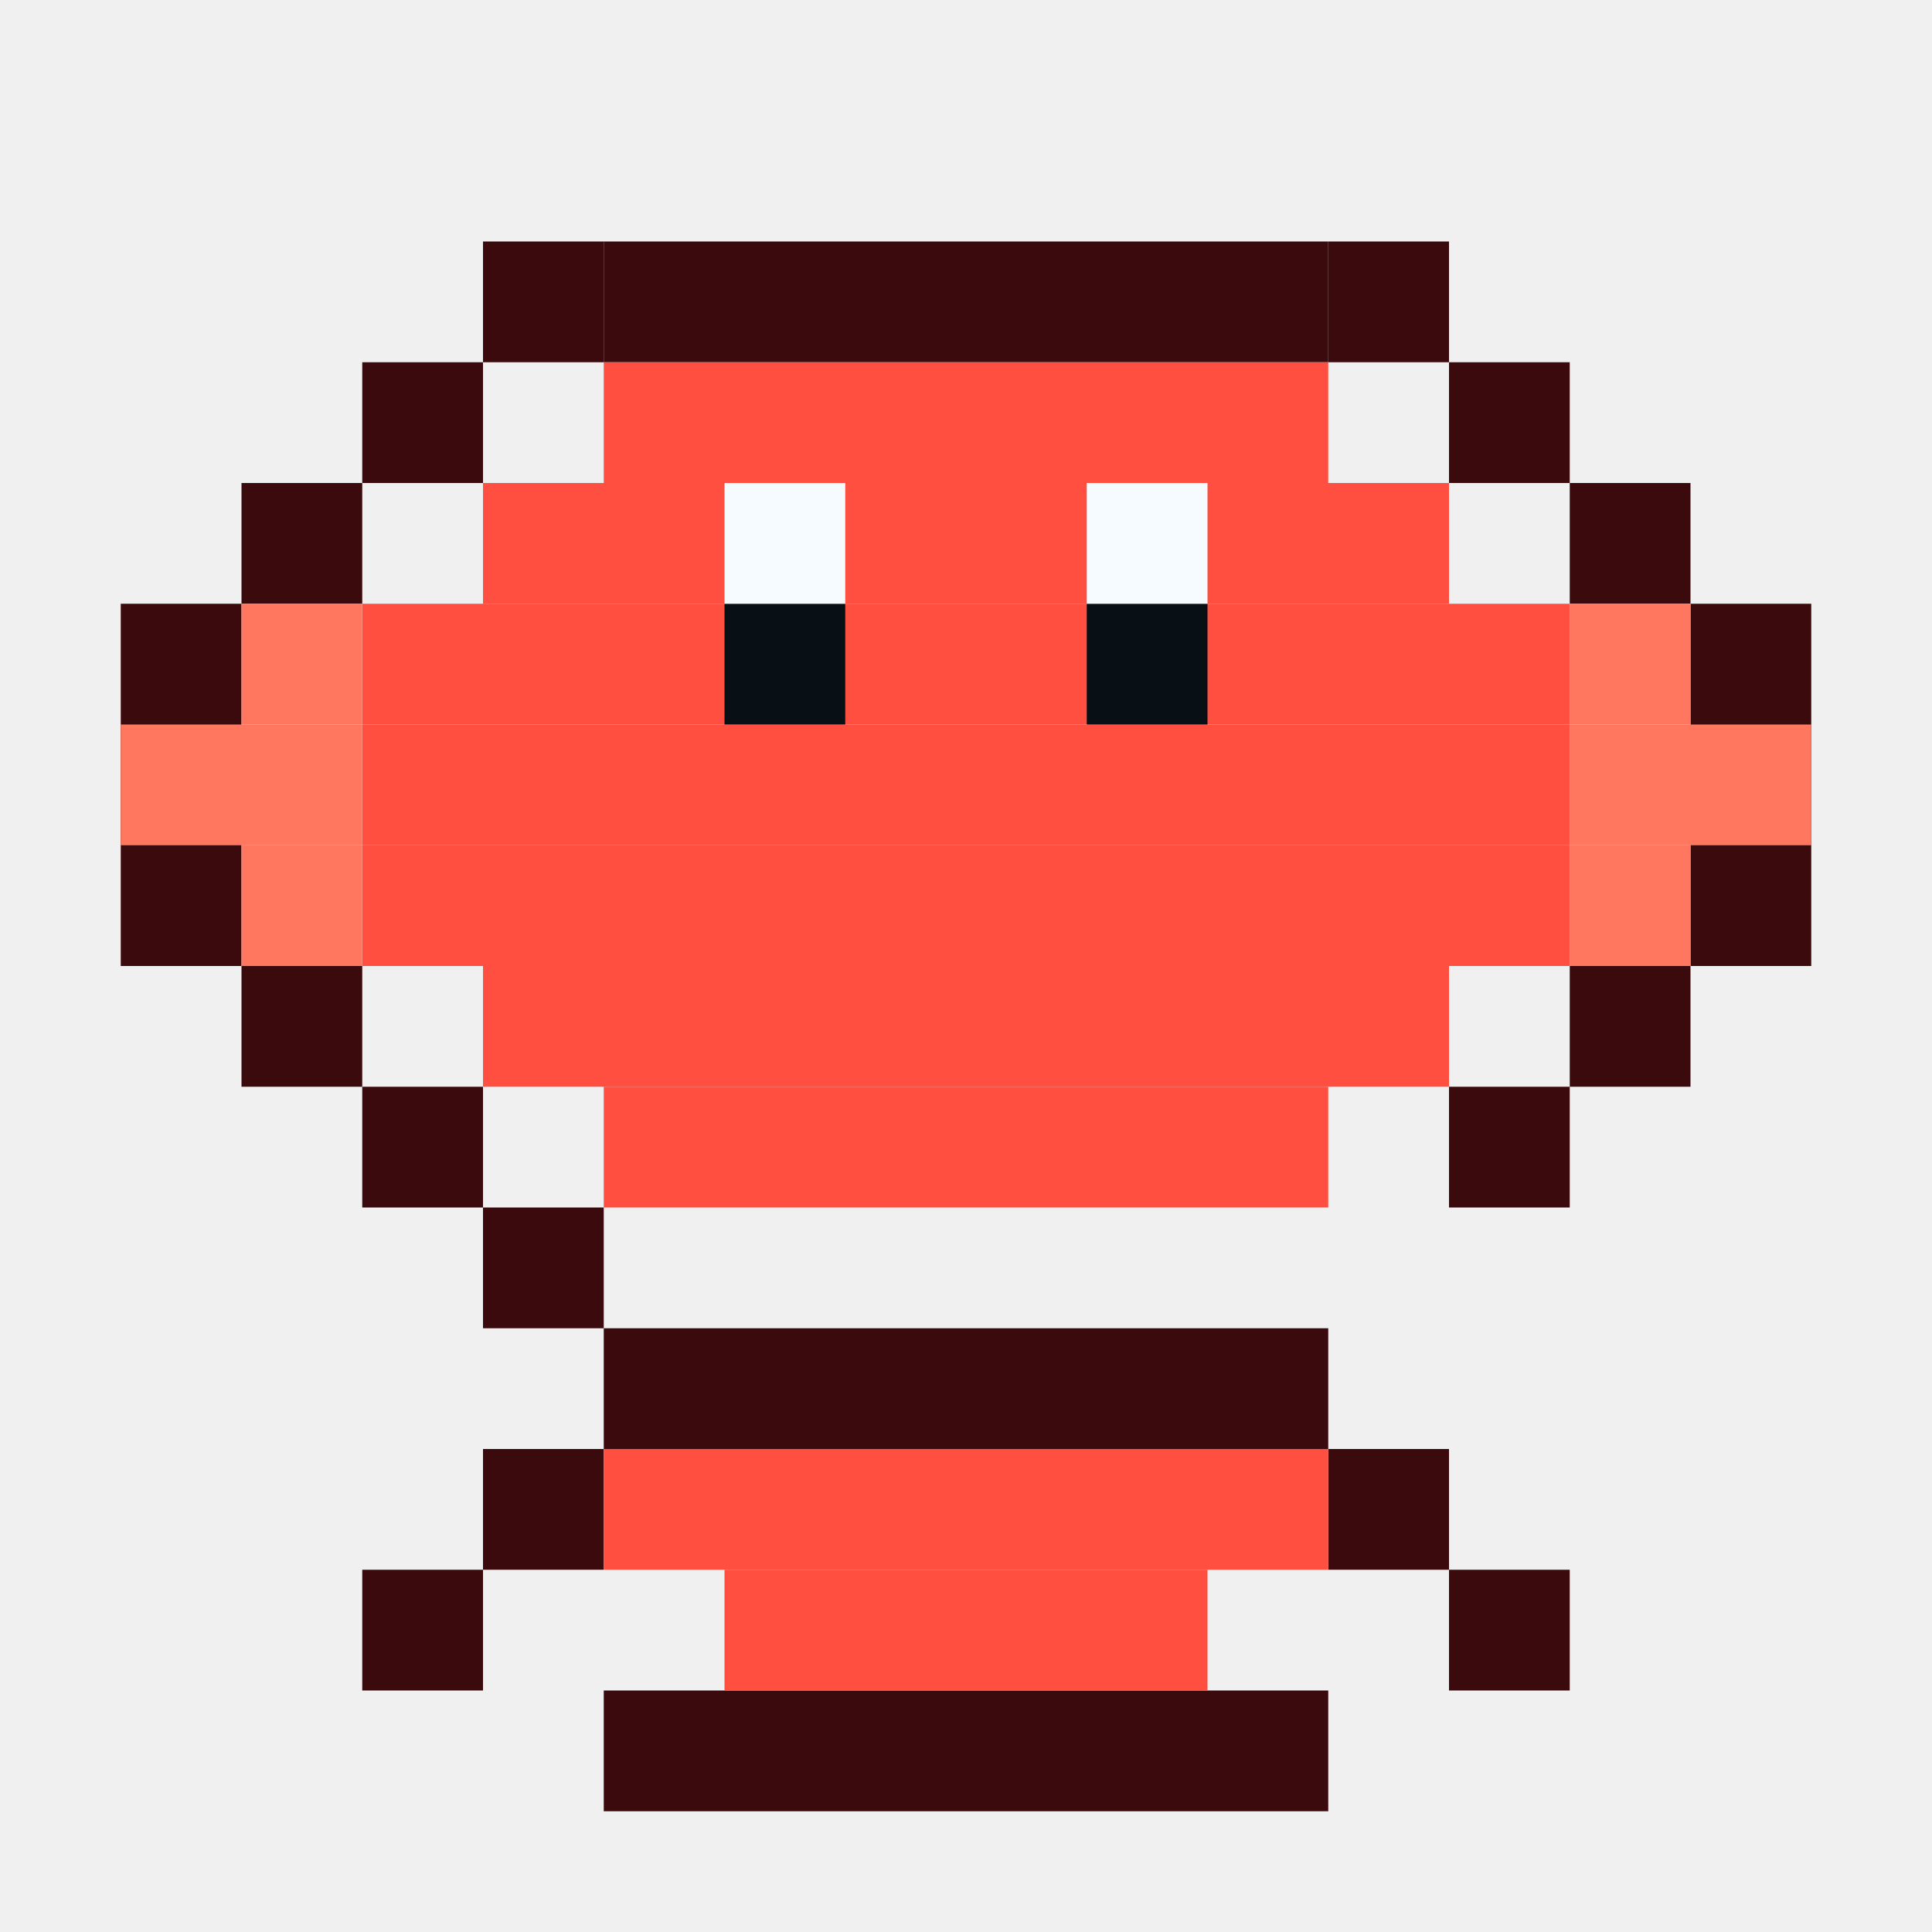
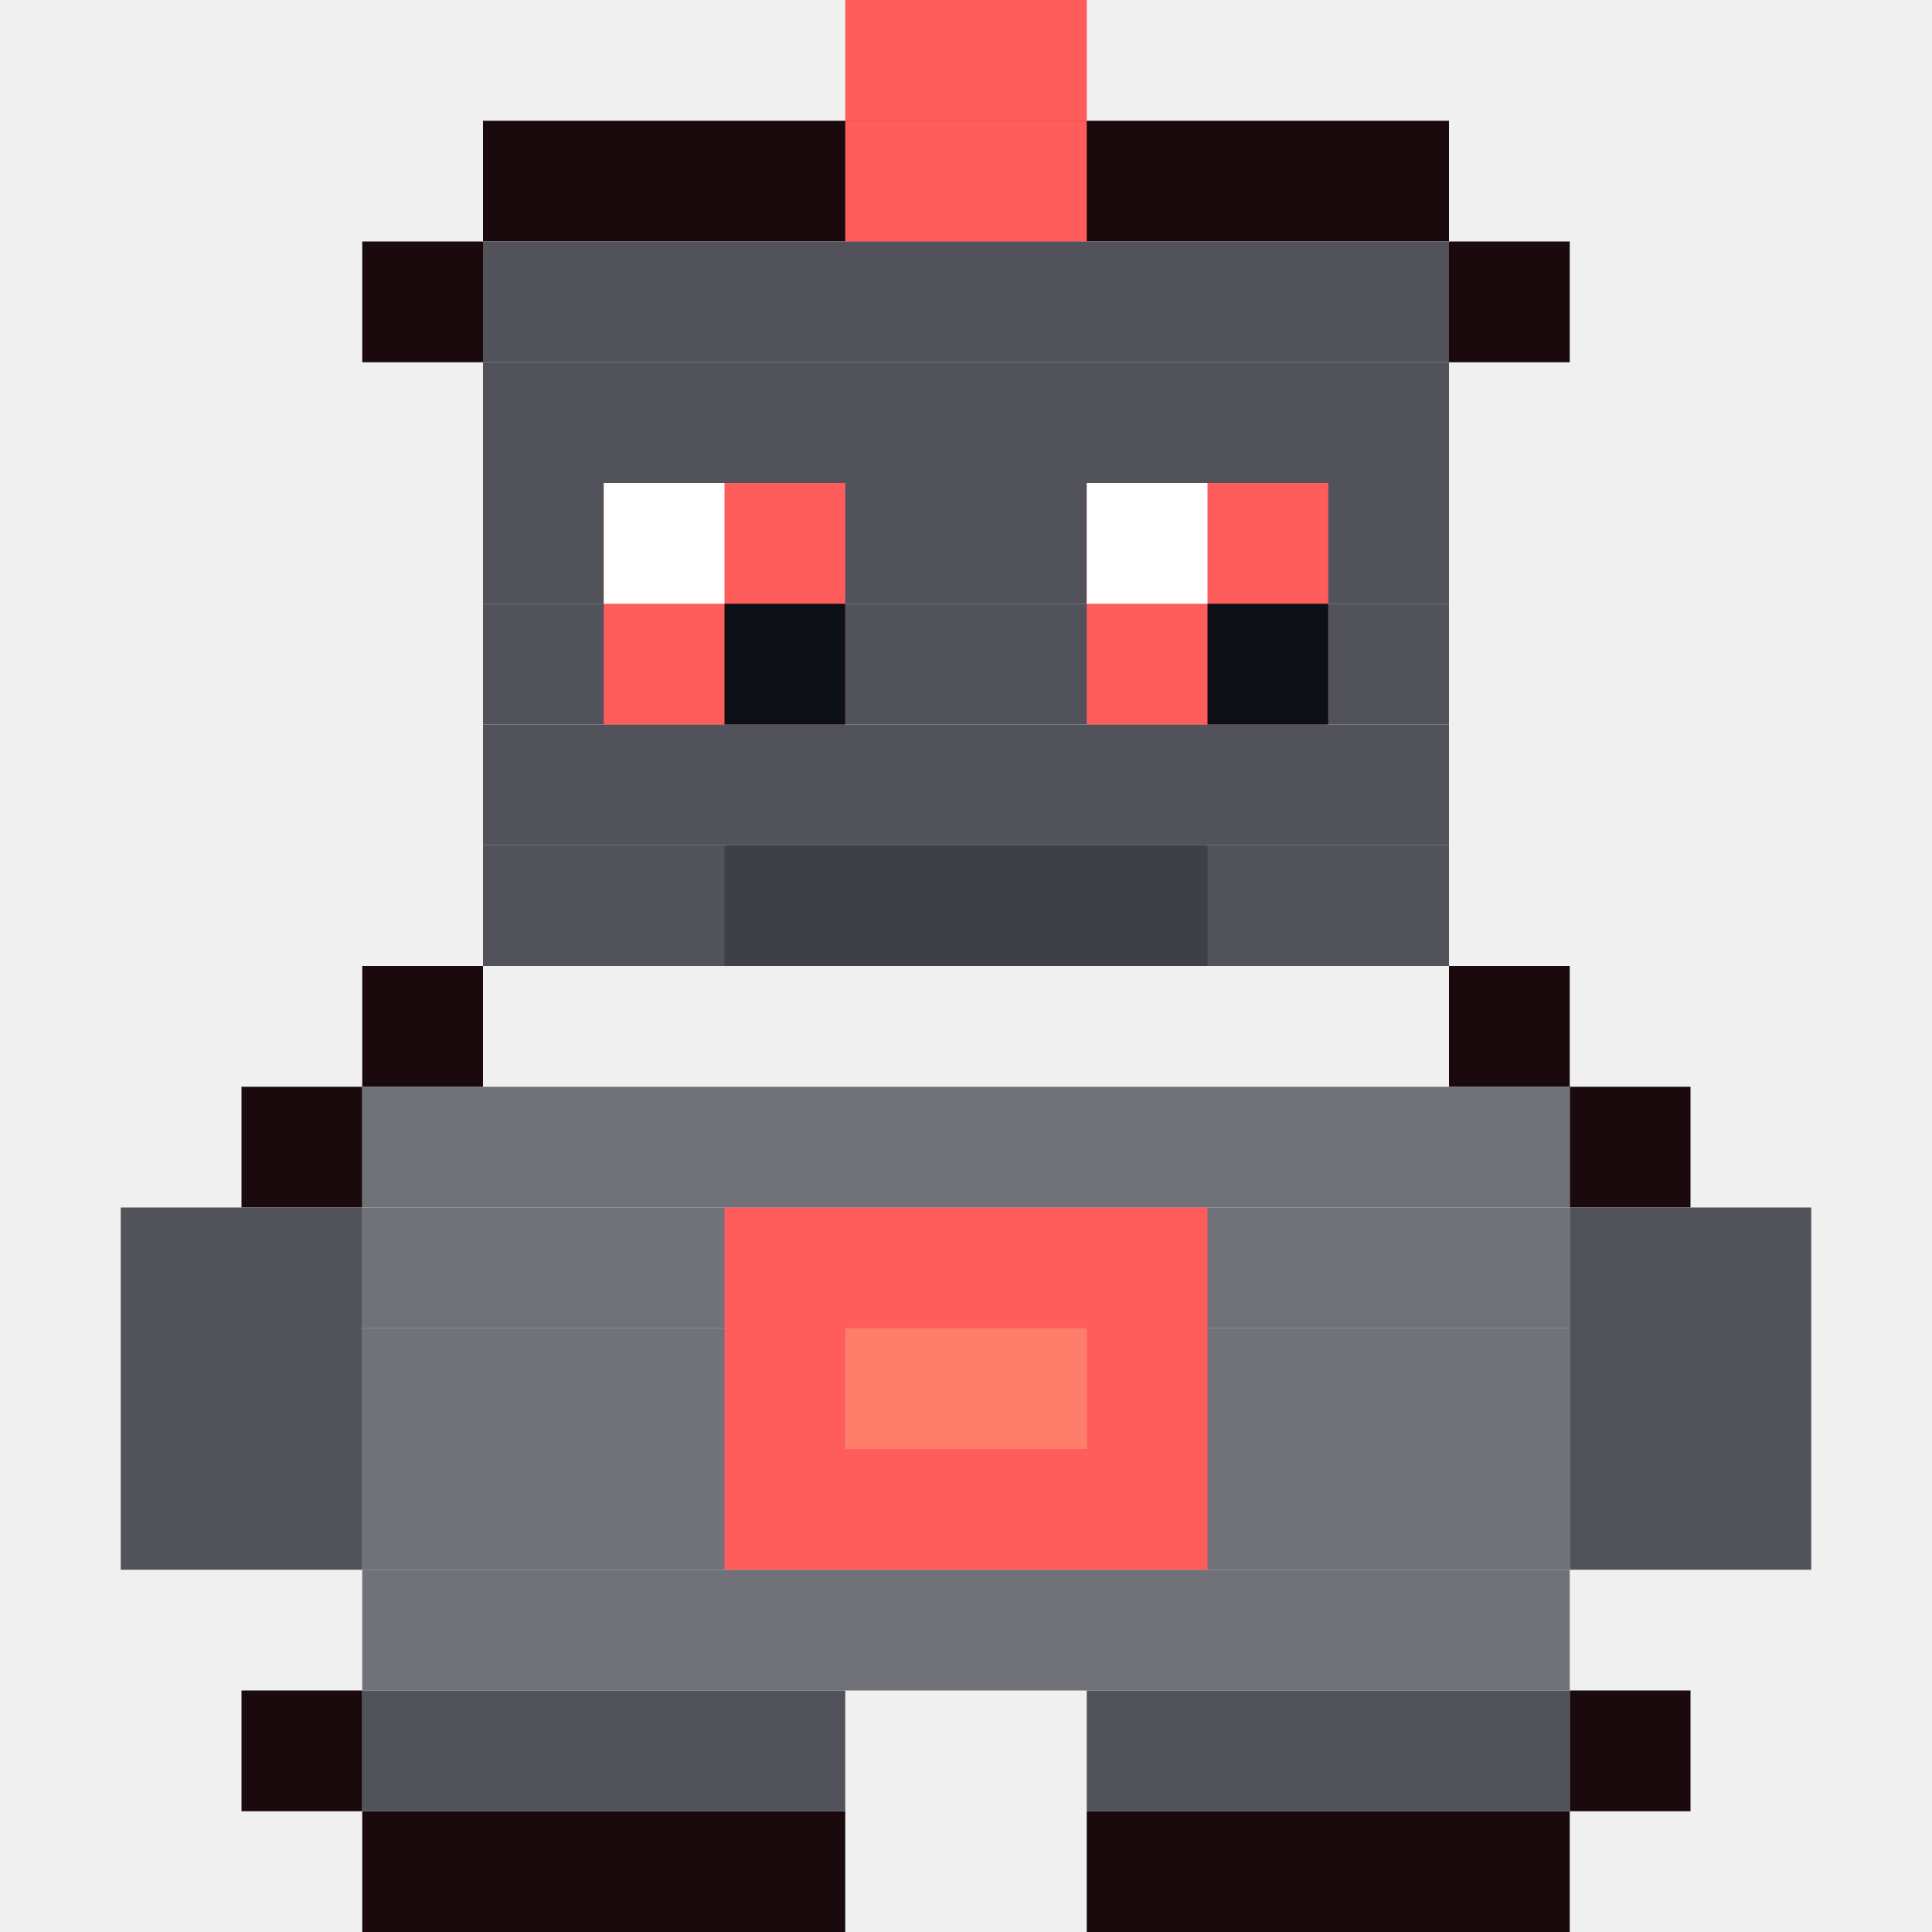
- <svg xmlns="http://www.w3.org/2000/svg" width="64" height="64" viewBox="0 0 16 16" role="img" aria-label="Pixel lobster">
+ <svg xmlns="http://www.w3.org/2000/svg" width="64" height="64" viewBox="0 0 16 16" role="img" aria-label="Pixel robot">
  <rect width="16" height="16" fill="none" />
-   <g fill="#3a0a0d">
-     <rect x="1" y="5" width="1" height="3" />
-     <rect x="2" y="4" width="1" height="1" />
-     <rect x="2" y="8" width="1" height="1" />
-     <rect x="3" y="3" width="1" height="1" />
-     <rect x="3" y="9" width="1" height="1" />
-     <rect x="4" y="2" width="1" height="1" />
-     <rect x="4" y="10" width="1" height="1" />
-     <rect x="5" y="2" width="6" height="1" />
-     <rect x="11" y="2" width="1" height="1" />
-     <rect x="12" y="3" width="1" height="1" />
-     <rect x="12" y="9" width="1" height="1" />
-     <rect x="13" y="4" width="1" height="1" />
-     <rect x="13" y="8" width="1" height="1" />
-     <rect x="14" y="5" width="1" height="3" />
-     <rect x="5" y="11" width="6" height="1" />
-     <rect x="4" y="12" width="1" height="1" />
-     <rect x="11" y="12" width="1" height="1" />
-     <rect x="3" y="13" width="1" height="1" />
-     <rect x="12" y="13" width="1" height="1" />
-     <rect x="5" y="14" width="6" height="1" />
+   <g fill="#1a0a0d">
+     <rect x="4" y="1" width="8" height="1" />
+     <rect x="3" y="2" width="1" height="1" />
+     <rect x="12" y="2" width="1" height="1" />
+     <rect x="3" y="8" width="1" height="1" />
+     <rect x="12" y="8" width="1" height="1" />
+     <rect x="2" y="9" width="1" height="1" />
+     <rect x="13" y="9" width="1" height="1" />
+     <rect x="2" y="14" width="1" height="1" />
+     <rect x="13" y="14" width="1" height="1" />
+     <rect x="3" y="15" width="4" height="1" />
+     <rect x="9" y="15" width="4" height="1" />
  </g>
-   <g fill="#ff4f40">
-     <rect x="5" y="3" width="6" height="1" />
+   <g fill="#52525b">
+     <rect x="4" y="2" width="8" height="1" />
+     <rect x="4" y="3" width="8" height="1" />
    <rect x="4" y="4" width="8" height="1" />
-     <rect x="3" y="5" width="10" height="1" />
-     <rect x="3" y="6" width="10" height="1" />
-     <rect x="3" y="7" width="10" height="1" />
-     <rect x="4" y="8" width="8" height="1" />
-     <rect x="5" y="9" width="6" height="1" />
-     <rect x="5" y="12" width="6" height="1" />
-     <rect x="6" y="13" width="4" height="1" />
+     <rect x="4" y="5" width="8" height="1" />
+     <rect x="4" y="6" width="8" height="1" />
+     <rect x="4" y="7" width="8" height="1" />
  </g>
-   <g fill="#ff775f">
-     <rect x="1" y="6" width="2" height="1" />
-     <rect x="2" y="5" width="1" height="1" />
-     <rect x="2" y="7" width="1" height="1" />
-     <rect x="13" y="6" width="2" height="1" />
-     <rect x="13" y="5" width="1" height="1" />
-     <rect x="13" y="7" width="1" height="1" />
+   <g fill="#ff5c5c">
+     <rect x="7" y="0" width="2" height="1" />
+     <rect x="7" y="1" width="2" height="1" />
  </g>
-   <g fill="#081016">
-     <rect x="6" y="5" width="1" height="1" />
-     <rect x="9" y="5" width="1" height="1" />
+   <g fill="#ff5c5c">
+     <rect x="5" y="4" width="2" height="2" />
+     <rect x="9" y="4" width="2" height="2" />
  </g>
-   <g fill="#f5fbff">
-     <rect x="6" y="4" width="1" height="1" />
+   <g fill="#ffffff">
+     <rect x="5" y="4" width="1" height="1" />
    <rect x="9" y="4" width="1" height="1" />
  </g>
+   <g fill="#0e1017">
+     <rect x="6" y="5" width="1" height="1" />
+     <rect x="10" y="5" width="1" height="1" />
+   </g>
+   <g fill="#3f3f46">
+     <rect x="6" y="7" width="4" height="1" />
+   </g>
+   <g fill="#71717a">
+     <rect x="3" y="9" width="10" height="1" />
+     <rect x="3" y="10" width="10" height="1" />
+     <rect x="3" y="11" width="10" height="1" />
+     <rect x="3" y="12" width="10" height="1" />
+     <rect x="3" y="13" width="10" height="1" />
+   </g>
+   <g fill="#ff5c5c">
+     <rect x="6" y="10" width="4" height="3" />
+   </g>
+   <g fill="#ff7e6b">
+     <rect x="7" y="11" width="2" height="1" />
+   </g>
+   <g fill="#52525b">
+     <rect x="3" y="14" width="4" height="1" />
+     <rect x="9" y="14" width="4" height="1" />
+   </g>
+   <g fill="#52525b">
+     <rect x="1" y="10" width="2" height="3" />
+     <rect x="13" y="10" width="2" height="3" />
+   </g>
</svg>
